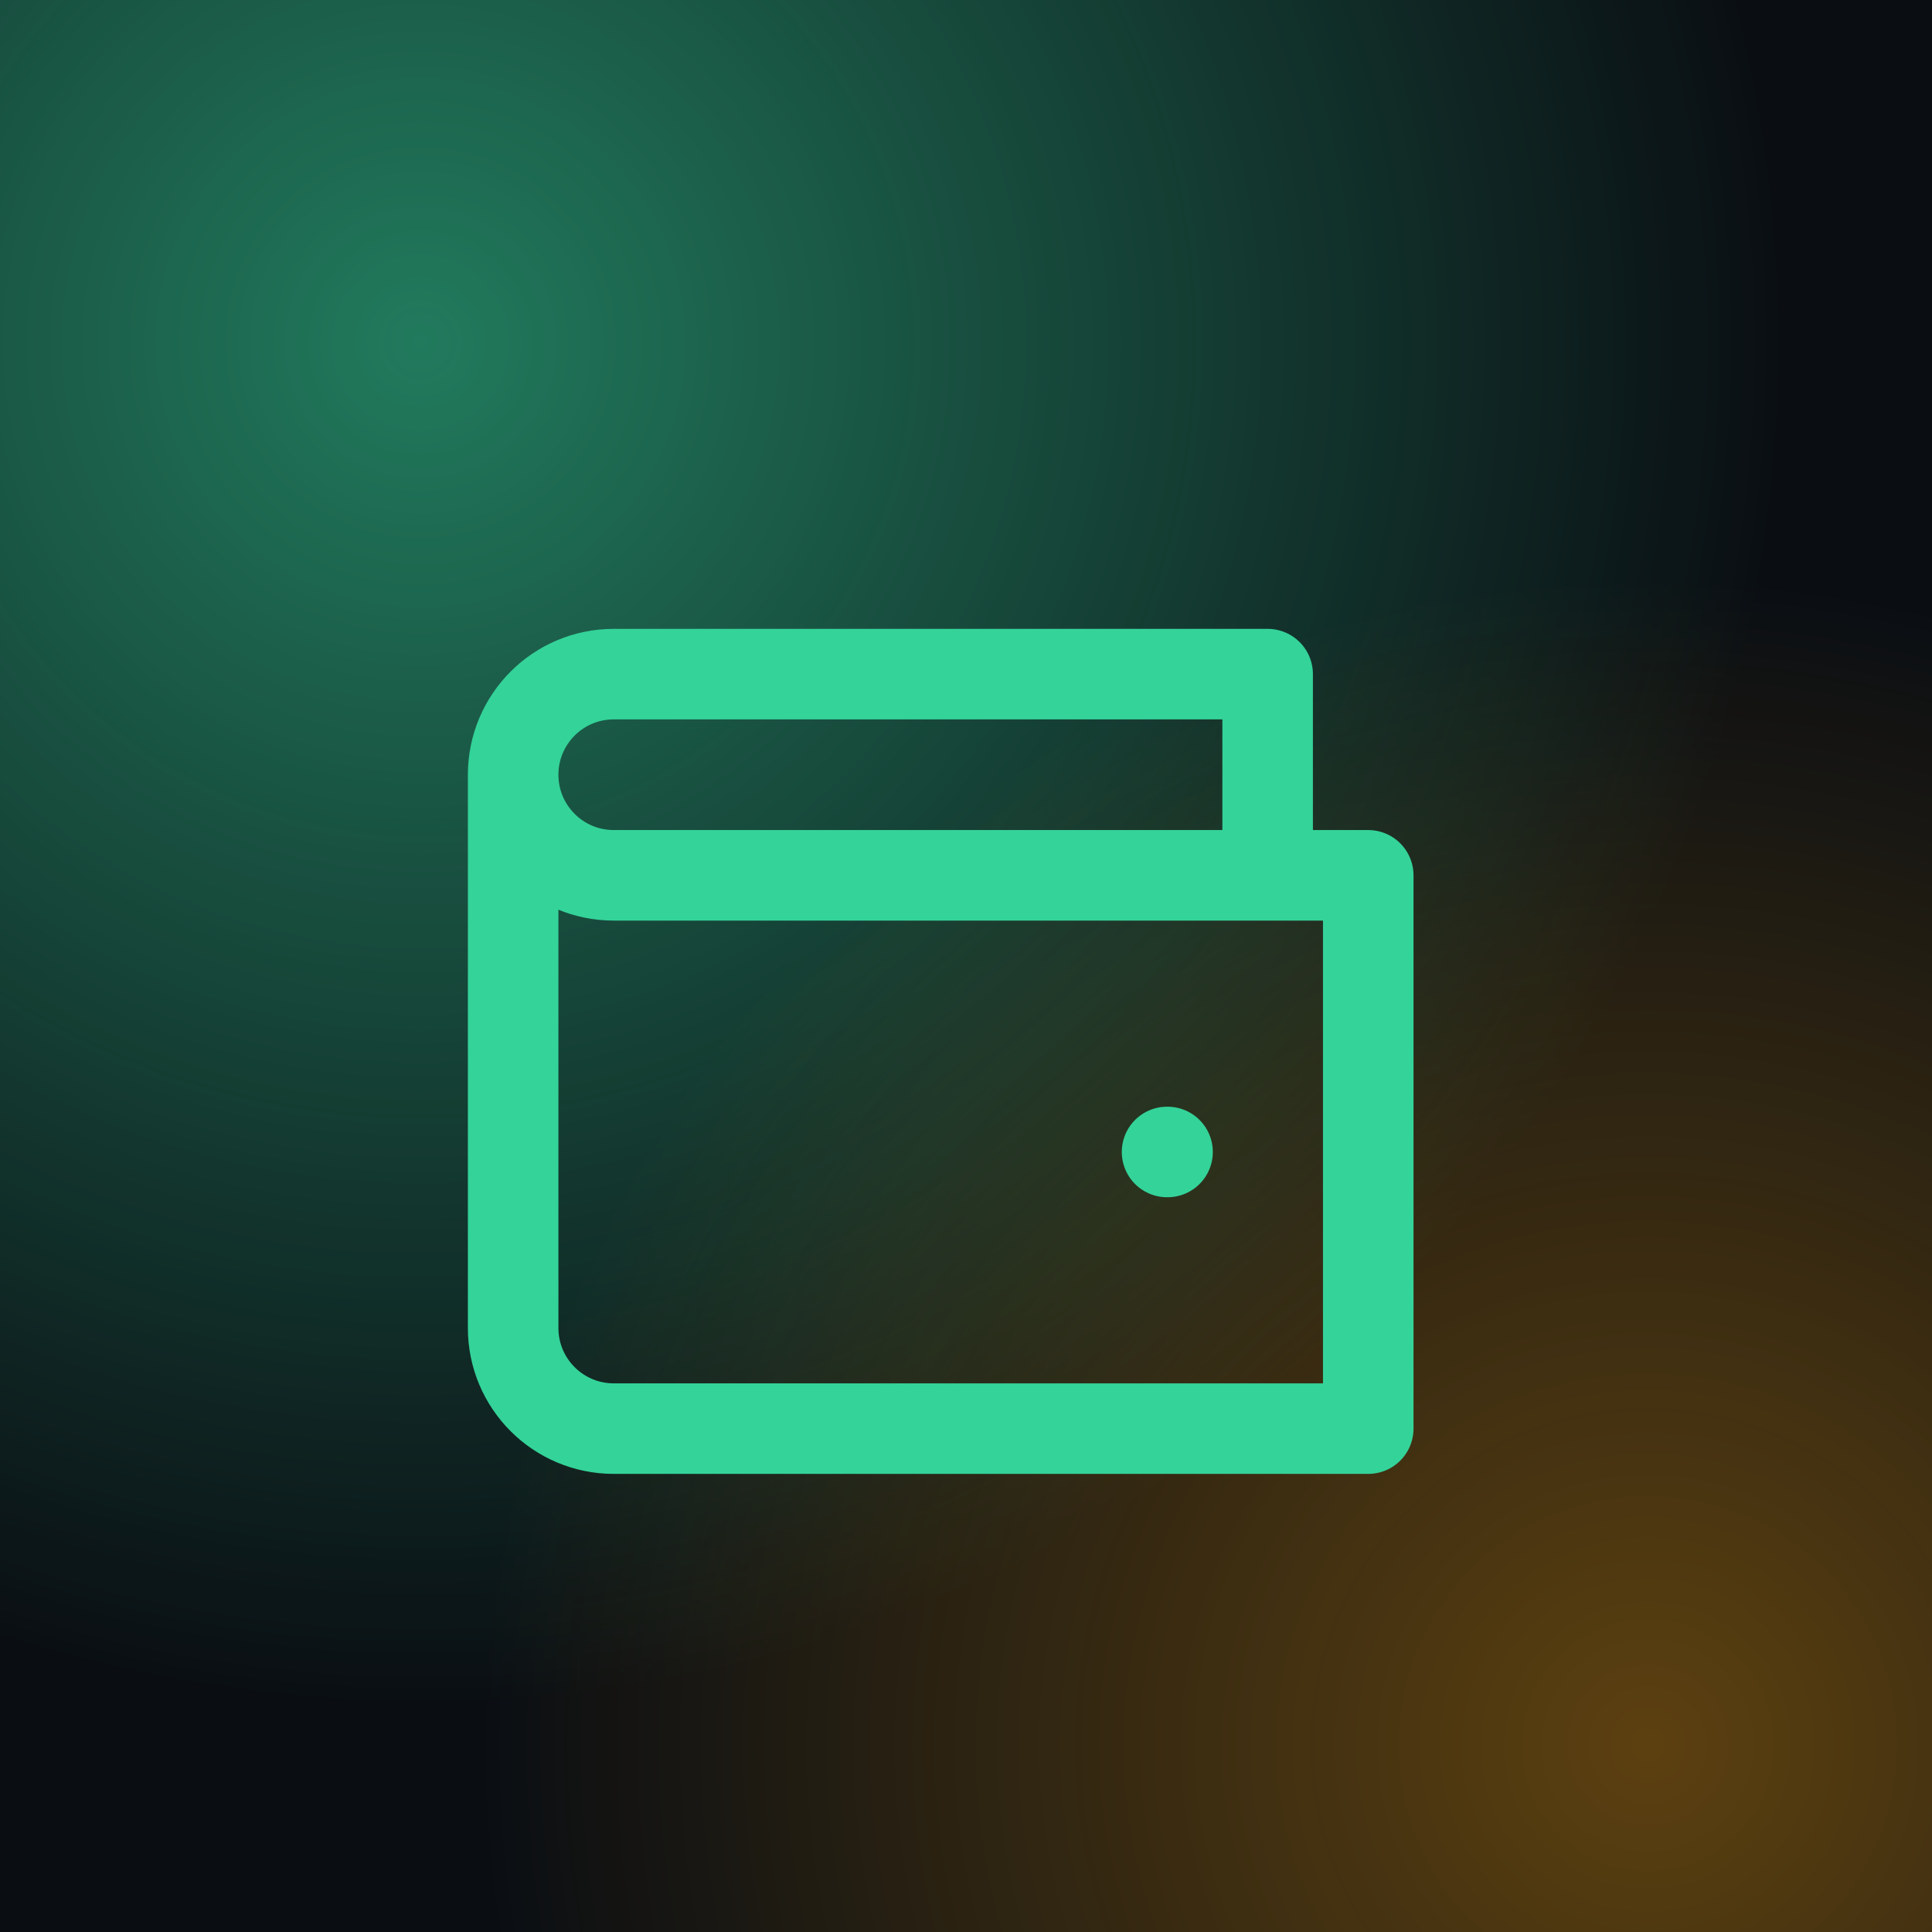
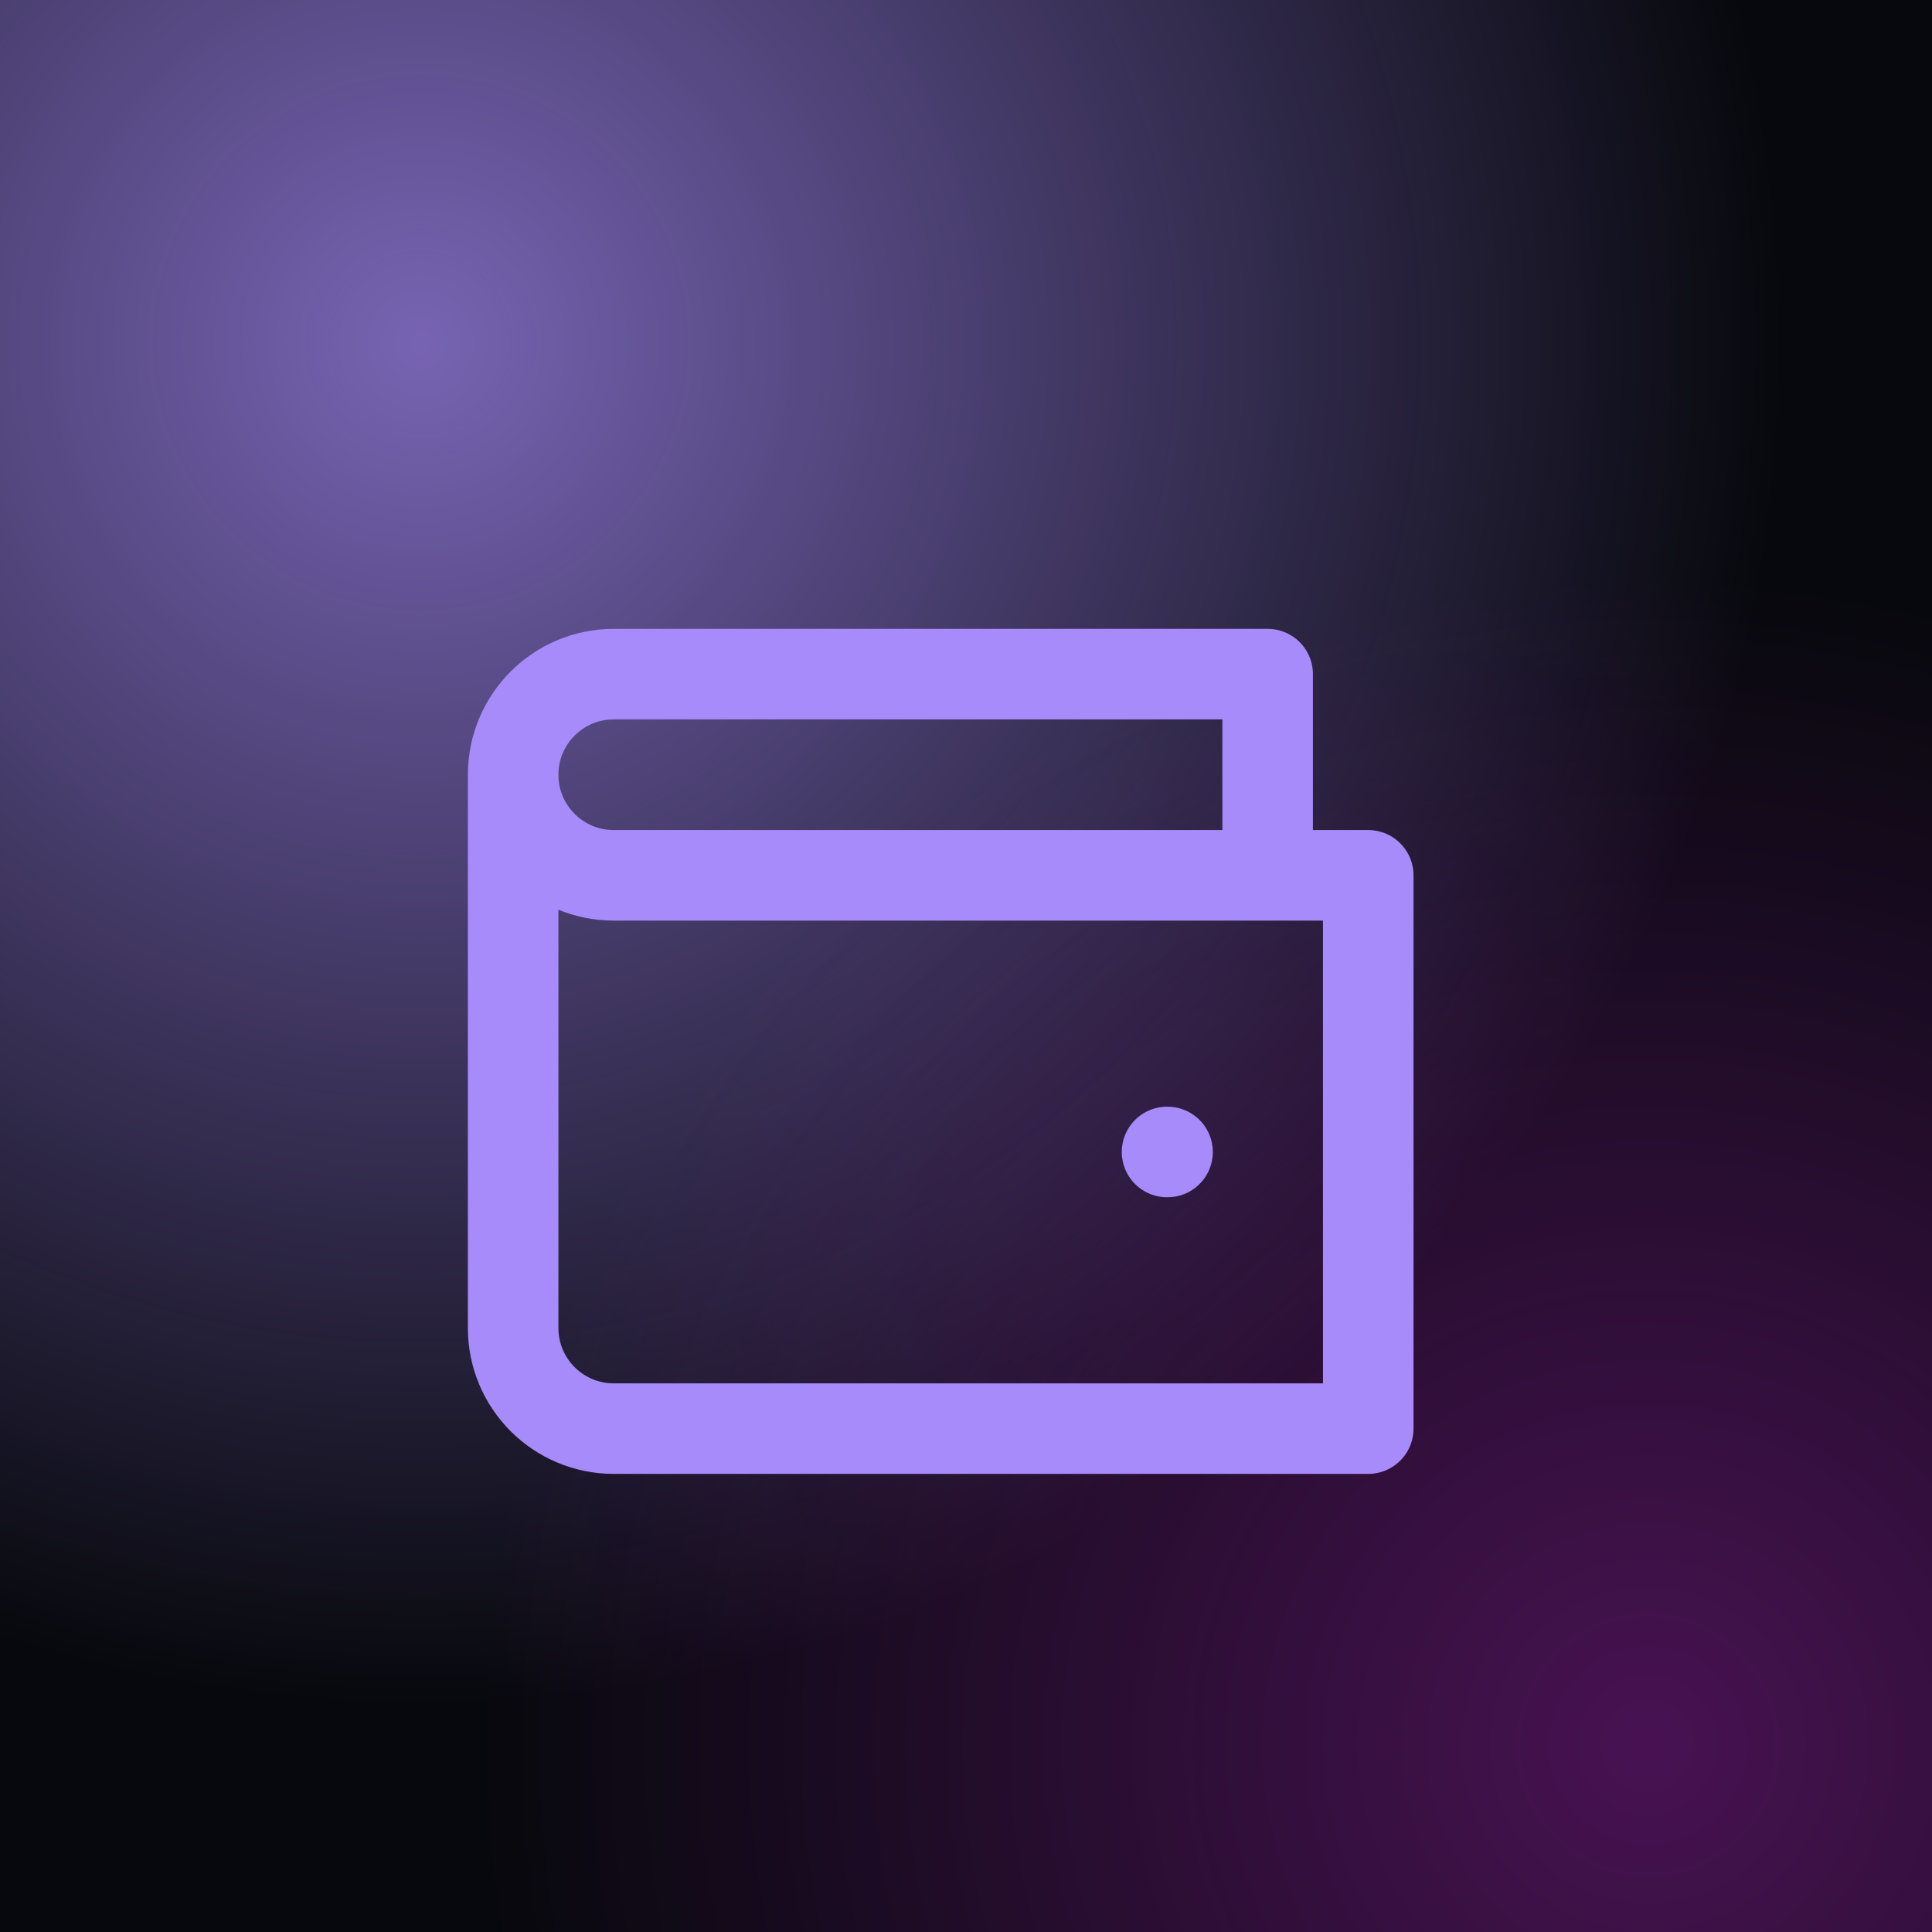
<svg xmlns="http://www.w3.org/2000/svg" viewBox="0 0 512 512">
  <defs>
    <radialGradient id="g1" cx="22%" cy="18%" r="70%">
-       <stop offset="0" stop-color="#34d399" stop-opacity=".55" />
-       <stop offset="1" stop-color="#34d399" stop-opacity="0" />
+       <stop offset="0" stop-color="#a78bfa" stop-opacity=".7" />
+       <stop offset="1" stop-color="#a78bfa" stop-opacity="0" />
    </radialGradient>
    <radialGradient id="g2" cx="85%" cy="90%" r="60%">
-       <stop offset="0" stop-color="#f59e0b" stop-opacity=".35" />
-       <stop offset="1" stop-color="#f59e0b" stop-opacity="0" />
+       <stop offset="0" stop-color="#c026d3" stop-opacity=".35" />
+       <stop offset="1" stop-color="#c026d3" stop-opacity="0" />
    </radialGradient>
  </defs>
-   <rect width="512" height="512" fill="#0a0e13" />
+   <rect width="512" height="512" fill="#07080d" />
  <rect width="512" height="512" fill="url(#g1)" />
  <rect width="512" height="512" fill="url(#g2)" />
-   <g transform="translate(96 112) scale(13.33)" fill="none" stroke="#34d399" stroke-width="1.8" stroke-linecap="round" stroke-linejoin="round">
+   <g transform="translate(96 112) scale(13.33)" fill="none" stroke="#a78bfa" stroke-width="1.8" stroke-linecap="round" stroke-linejoin="round">
    <path d="M3 7a2 2 0 0 1 2-2h13v4M3 7v11a2 2 0 0 0 2 2h15V9H5a2 2 0 0 1-2-2zM16 14.5h.01" />
  </g>
</svg>
